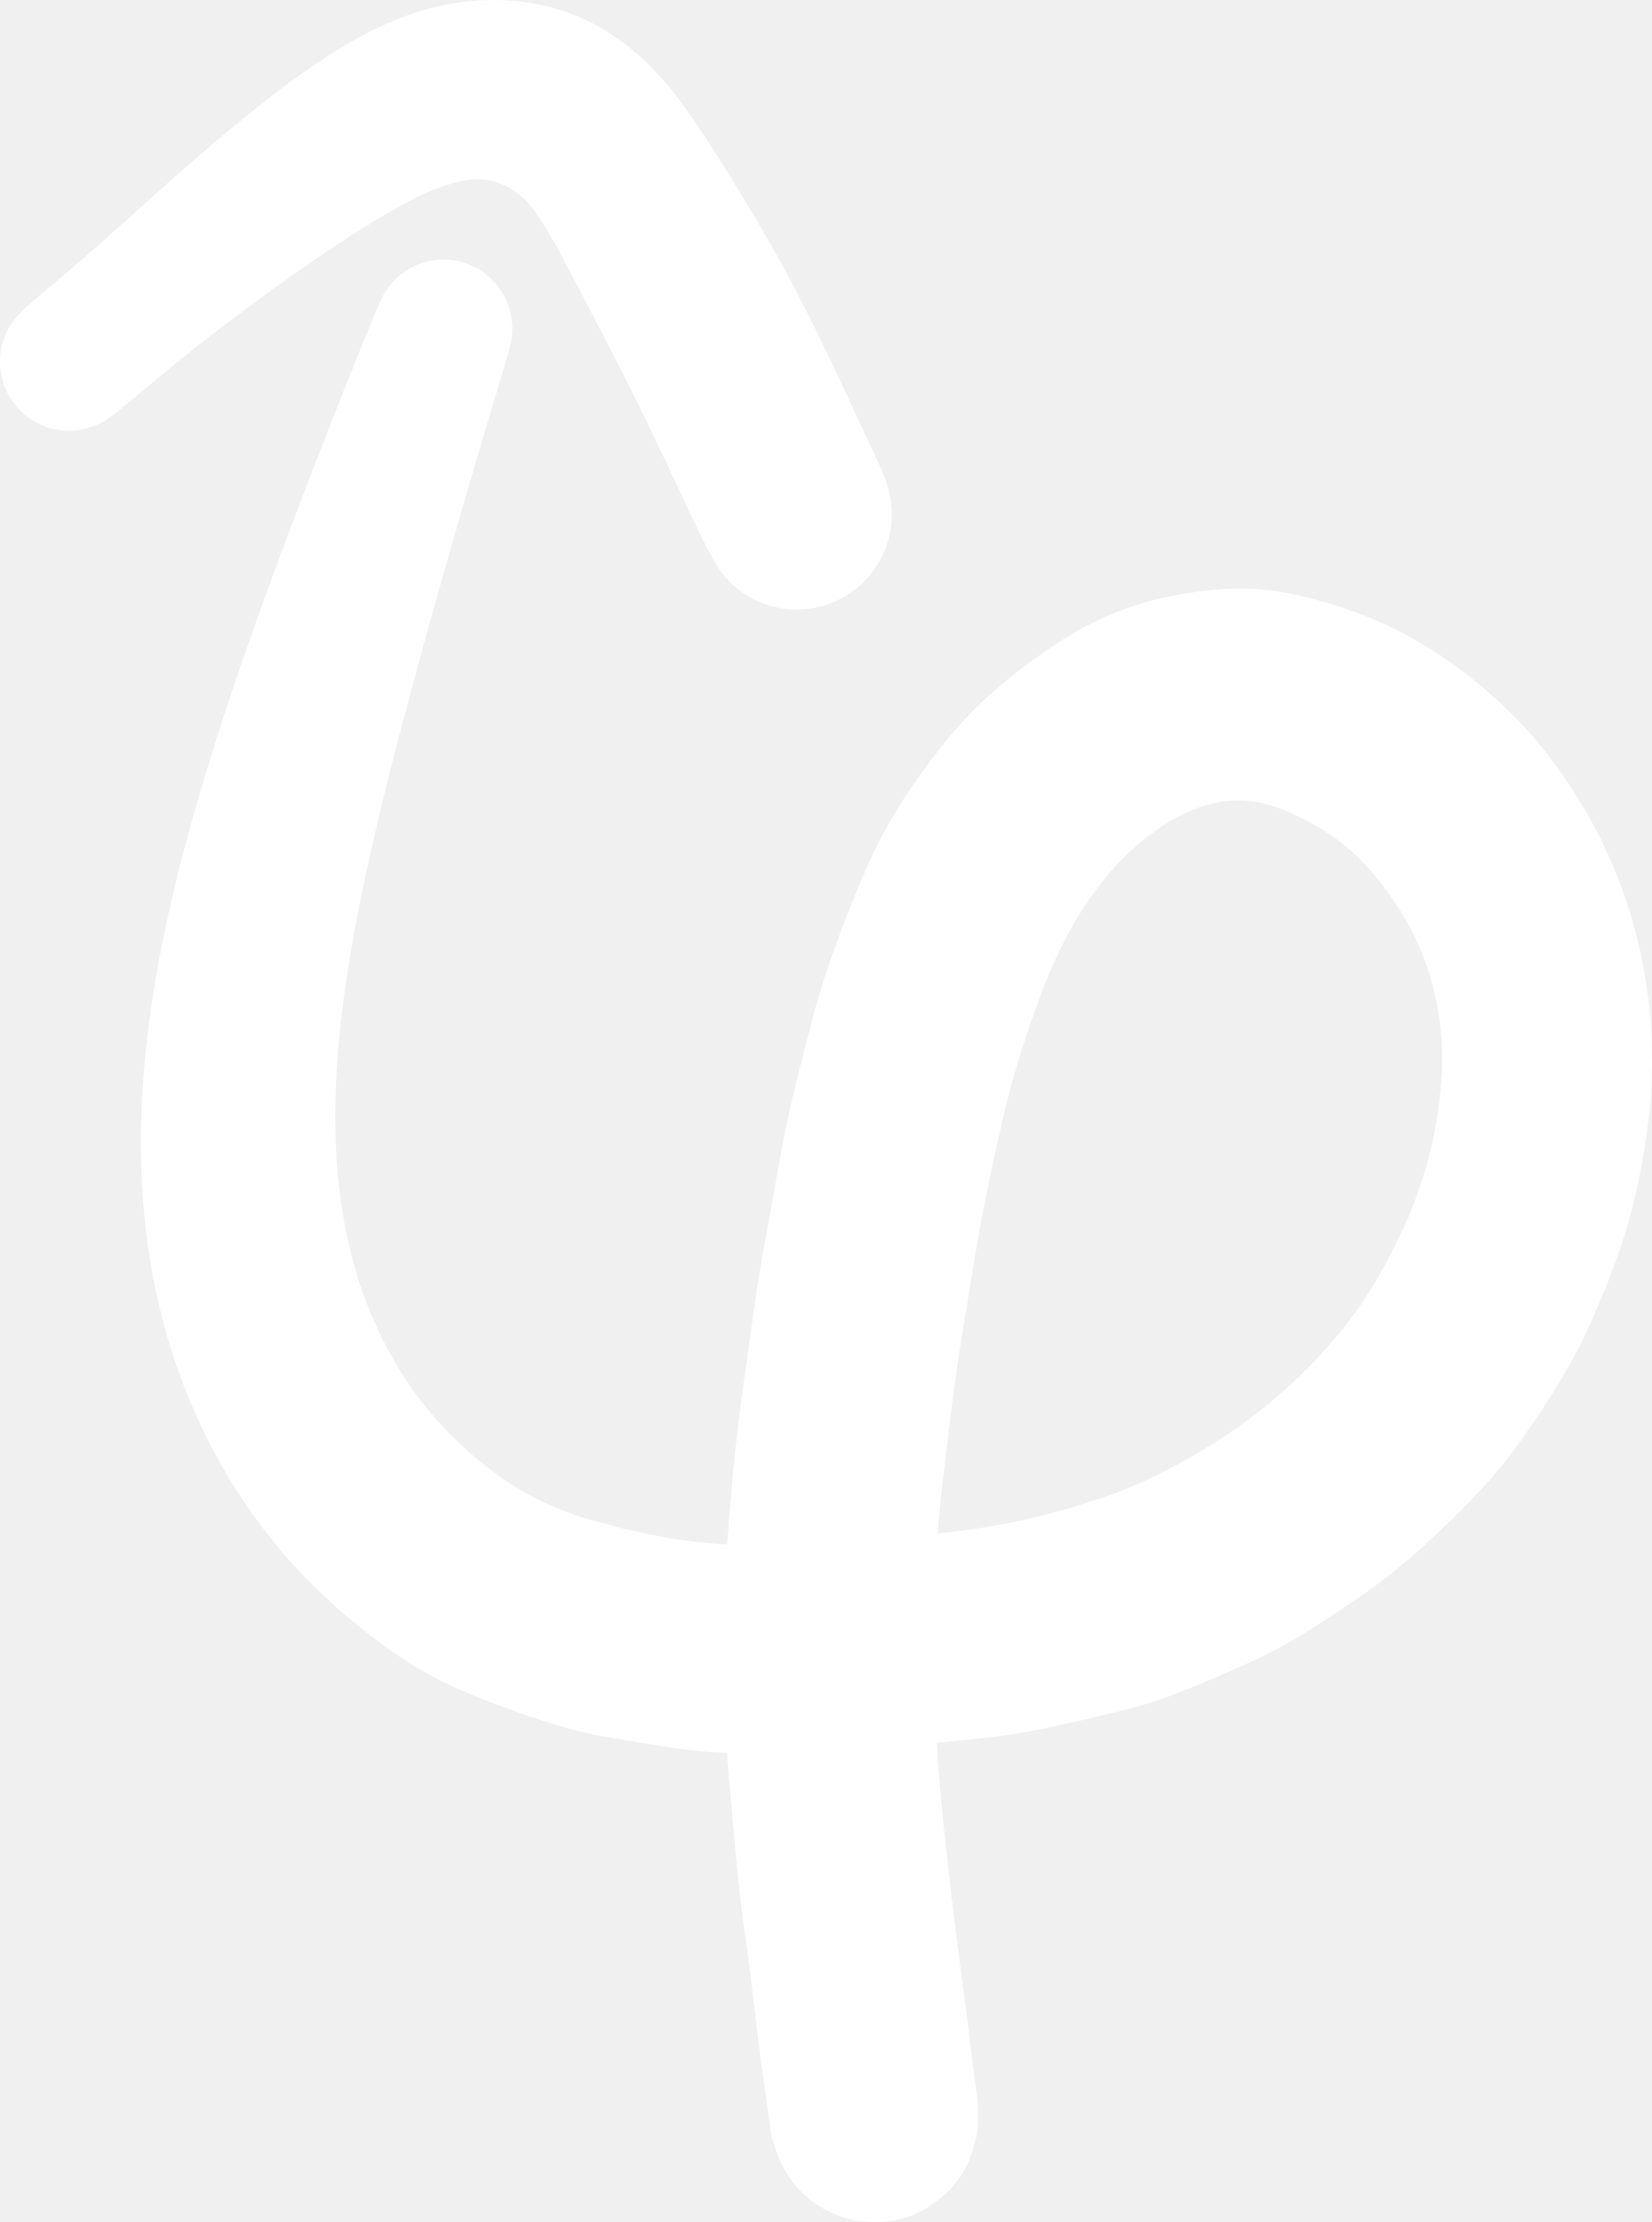
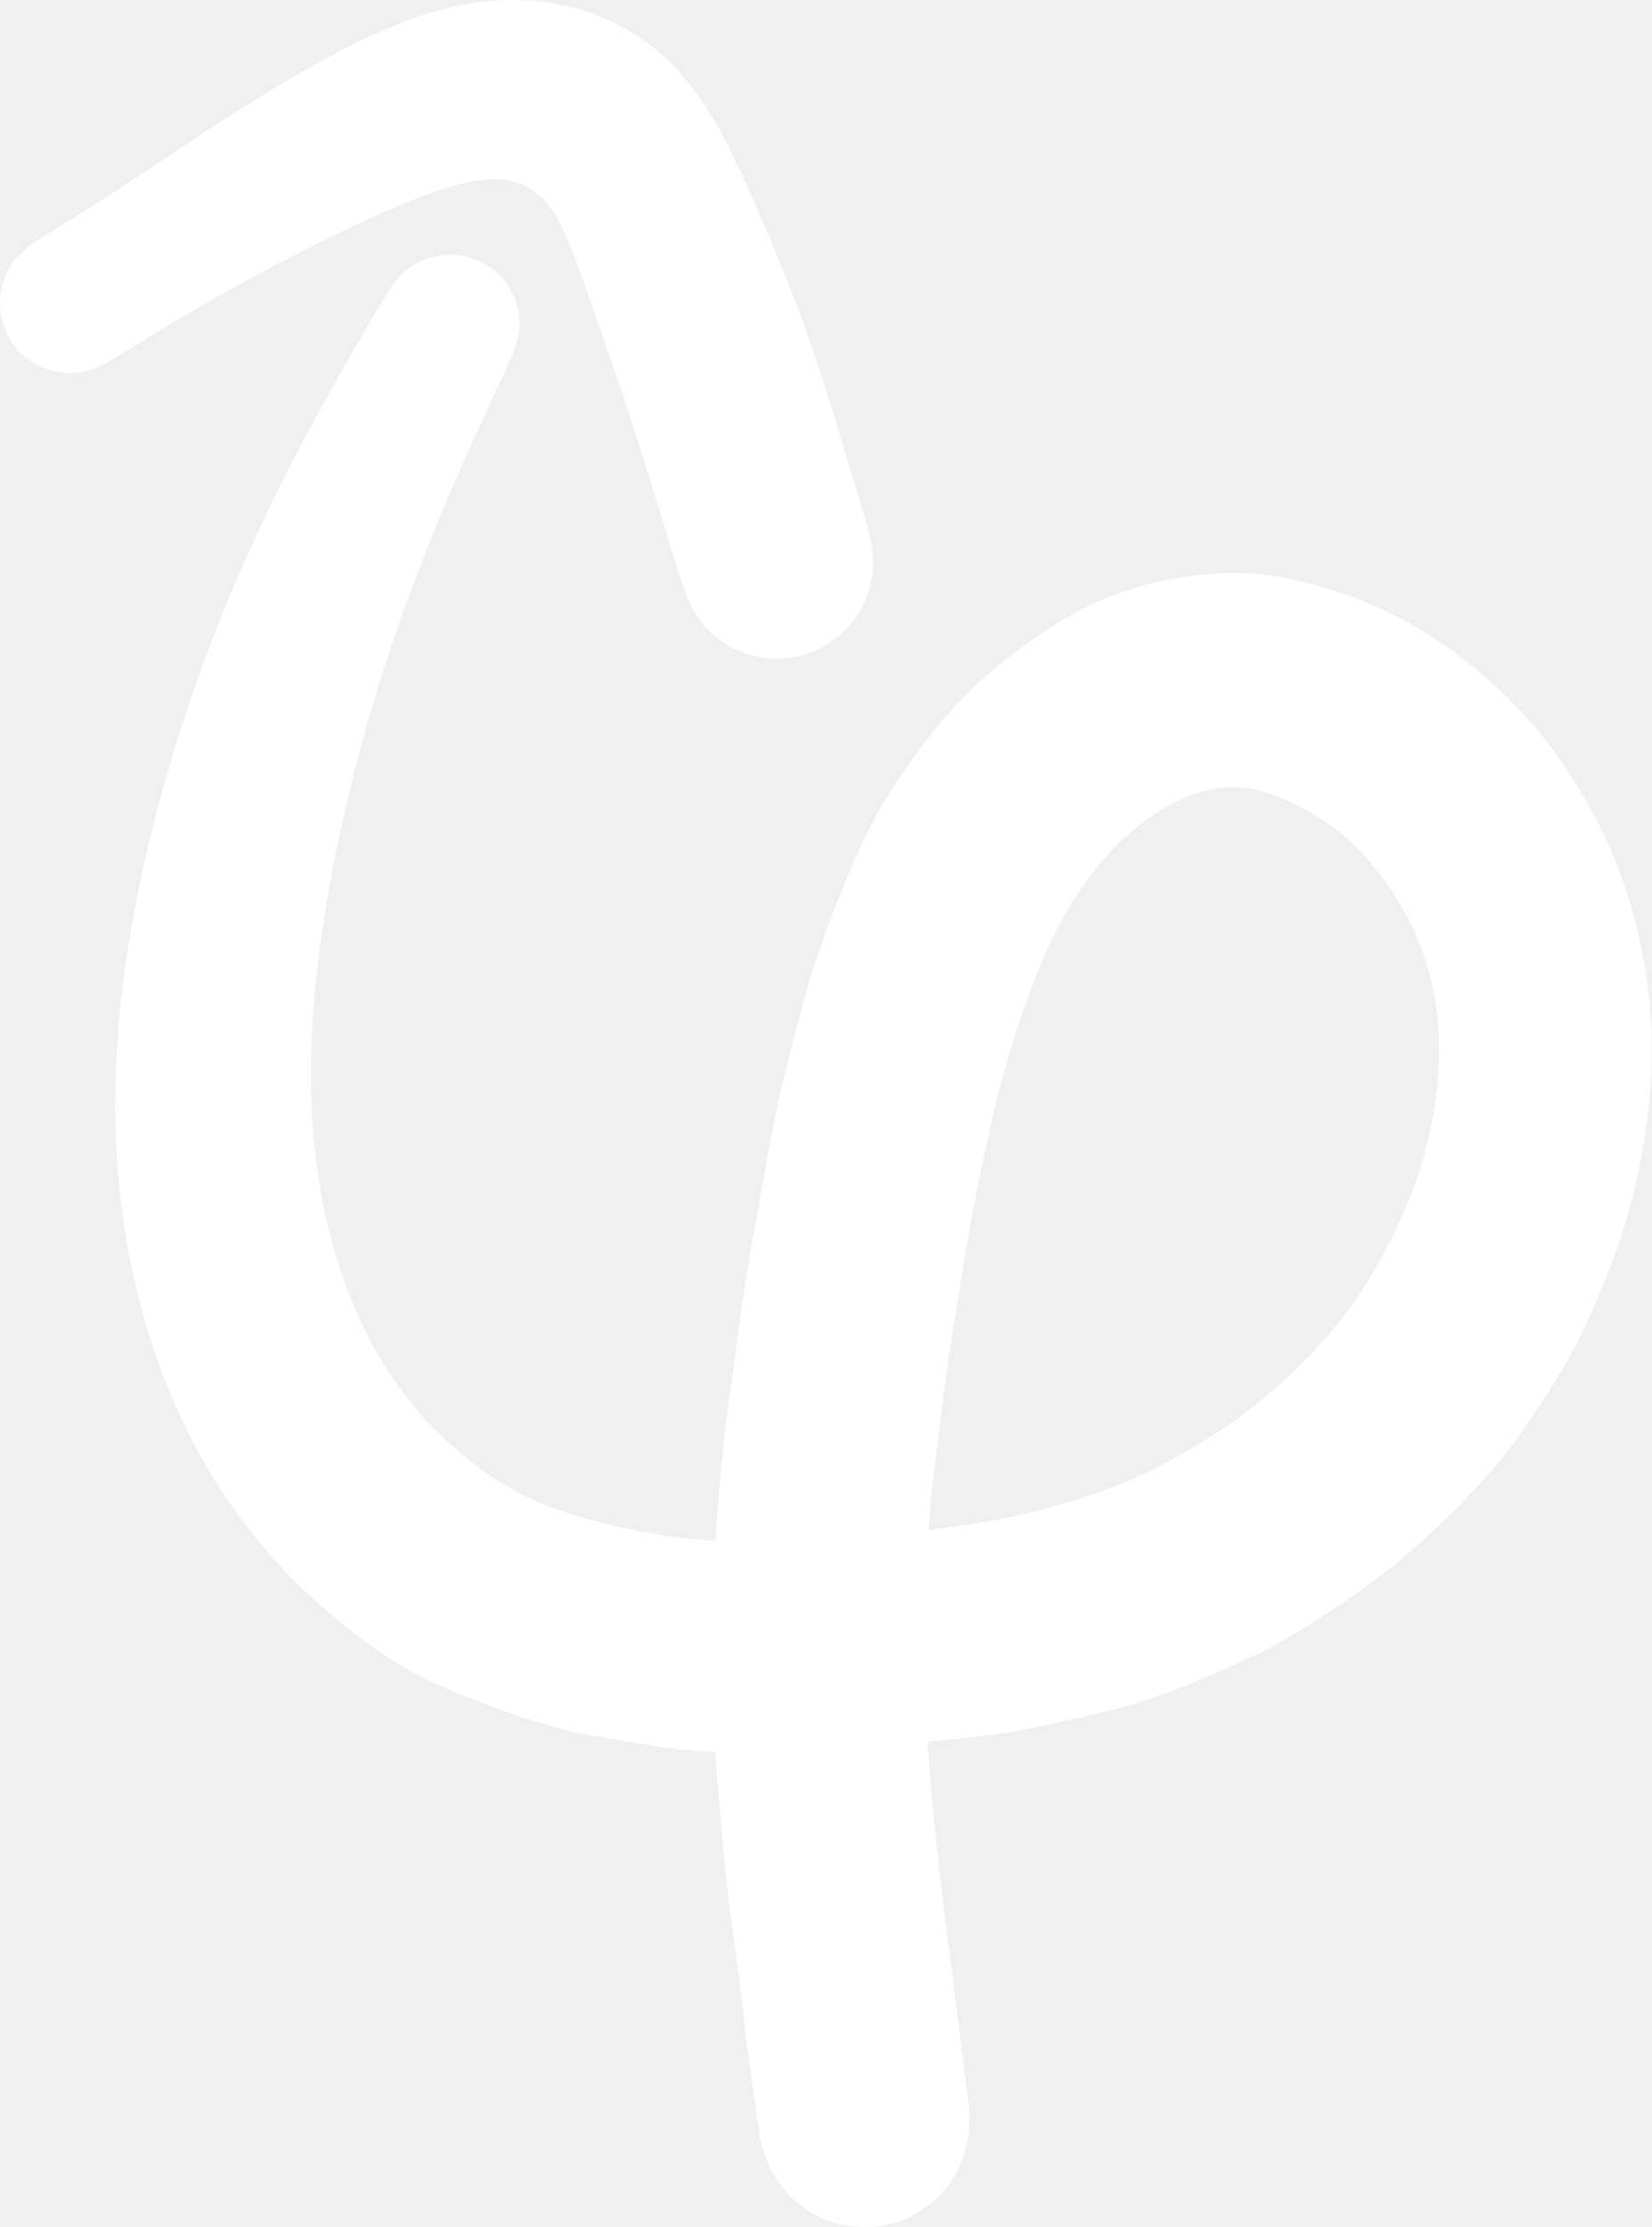
- <svg xmlns="http://www.w3.org/2000/svg" width="261.15" height="351.2" viewBox="0 0 261.15 351.2">
-   <path fill="#ffffff" d="M3.82,48.78 Q9.92,43.63 12.94,41.03 T18.92,35.76 24.87,30.41 30.89,25.1 37.03,19.9 43.34,14.86 49.92,10.1 56.91,5.82 64.45,2.42 72.53,0.4 80.9,0.11 89.14,1.78 96.69,5.45 103.11,10.78 108.38,17.14 112.92,23.9 117.17,30.74 121.27,37.66 125.18,44.72 128.85,51.9 132.32,59.14 135.72,66.4 138.57,72.49 140.29,76.79 140.96,80.61 140.63,84.53 139.29,88.23 137.04,91.45 134.03,93.98 130.48,95.64 126.62,96.33 122.7,96 119.01,94.65 115.77,92.36 112.97,88.78 109.94,82.92 106.53,75.65 103.1,68.44 99.58,61.28 95.97,54.17 92.29,47.09 88.59,40.07 84.67,33.58 79.56,29.21 73.05,28.6 66.16,31.05 59.39,34.79 52.74,39.03 46.19,43.53 39.74,48.19 33.39,52.98 27.17,57.93 21.01,63.04 16.73,66.39 14.19,67.57 11.4,68.07 8.56,67.84 5.89,66.86 3.56,65.22 1.73,63.05 0.52,60.49 0.01,57.68 0.25,54.84 1.22,52.18 2.75,49.94 ZM80.46,55.46 Q79.13,59.87 77.7,64.66 T74.86,74.24 72.07,83.83 69.33,93.43 66.65,103.05 64.05,112.69 61.55,122.34 59.21,132.02 57.09,141.74 55.28,151.5 53.91,161.3 53.12,171.13 53.09,180.94 54,190.66 56.03,200.16 59.33,209.26 63.95,217.74 69.87,225.33 76.94,231.84 84.88,236.92 94.62,240.58 105.31,243.02 116.34,244.17 128.62,244.08 140.74,243.18 151.97,241.94 162.8,240.01 173.94,236.83 184.94,232.11 194.45,226.44 202.73,220.01 210.53,212.13 217.29,202.82 222.57,192.49 226.18,181.63 227.86,170.85 227.45,160.46 224.78,150.63 219.46,141.12 212.16,133.3 203.07,128.07 192.95,126.74 183.49,130.72 175.43,137.93 169.38,146.65 164.93,156.16 161.39,166.34 158.46,177.1 156.05,188.17 153.97,199.5 152.12,210.77 150.48,222.17 149.06,233.8 148.05,245.13 147.59,255.85 147.65,266.36 148.19,277.02 149.12,287.96 150.36,299.21 151.85,311.1 153.44,323.52 154.44,331.35 154.54,335.51 153.52,340.59 150.89,345.17 146.94,348.68 142.08,350.74 136.81,351.13 131.69,349.83 127.26,346.97 123.97,342.83 122.18,337.86 122.07,332.59 123.64,327.55 126.74,323.28 131.05,320.22 136.1,318.7 141.39,318.87 146.33,320.72 150.44,324.05 153.26,328.51 154.5,333.64 154.05,338.91 151.93,343.75 148.38,347.66 143.77,350.23 138.57,351.2 133.34,350.46 128.63,348.08 124.91,344.32 122.62,339.73 121.86,337.18 120.98,330.64 119.31,317.84 117.74,305.5 116.36,293.57 115.28,281.58 114.6,269.56 114.45,257.51 114.86,245.27 115.89,232.68 117.35,220.15 119.03,208.04 120.93,196.22 123.11,184.13 125.71,171.71 128.64,160.27 132.34,148.79 136.86,137.45 142.11,127.47 148.91,117.88 157.19,109.17 167.24,101.6 178.65,95.96 191.49,93.26 205.19,94.08 217.69,98.12 228.65,104.25 238.15,112.04 245.97,121 252.17,130.91 256.86,141.75 259.88,153.34 261.11,165.02 260.69,176.24 258.91,187.22 255.91,197.96 251.8,208.33 246.72,218.13 240.64,227.39 233.46,236.14 225.22,244.21 216.28,251.44 206.93,257.68 197.3,262.87 187.2,267.18 176.47,270.6 165.64,273.08 153.71,274.9 141.08,276.16 128.82,276.95 117.14,277.09 106.23,276.23 95.47,274.47 82.67,270.92 70.53,266.07 61.72,260.85 53.71,254.51 46.42,247.37 40,239.43 34.55,230.8 30.1,221.62 26.67,212.03 24.25,202.15 22.81,192.08 22.28,181.93 22.56,171.79 23.55,161.72 25.14,151.74 27.22,141.87 29.69,132.11 32.47,122.44 35.49,112.86 38.7,103.35 42.06,93.9 45.54,84.5 49.11,75.14 52.74,65.81 56.44,56.51 59.09,49.97 60.5,46.87 62.08,44.6 64.23,42.76 66.79,41.55 69.58,41.04 72.41,41.27 75.08,42.22 77.4,43.83 79.23,45.98 80.45,48.53 80.97,51.33 80.78,54.04 Z" />
+ <svg xmlns="http://www.w3.org/2000/svg" width="257.86" height="347.57" viewBox="0 0 257.86 347.57">
+   <path fill="#ffffff" d="M5.1,37.99 Q11.88,33.78 15.24,31.64 T21.92,27.28 28.58,22.85 35.3,18.46 42.12,14.18 49.09,10.11 56.28,6.35 63.81,3.11 71.76,0.83 80.04,0 88.37,0.92 96.29,3.76 103.24,8.49 108.83,14.7 113.13,21.74 116.64,29.06 119.86,36.44 122.93,43.89 125.78,51.43 128.37,59.06 130.76,66.74 133.07,74.41 135.02,80.85 136.12,85.38 136.22,89.26 135.33,93.07 133.47,96.53 130.77,99.39 127.44,101.46 123.68,102.59 119.76,102.71 115.94,101.82 112.47,99.96 109.59,97.24 107.34,93.3 105.2,87.05 102.87,79.36 100.5,71.74 98.06,64.15 95.52,56.59 92.89,49.05 90.24,41.58 87.29,34.6 82.86,29.53 76.53,27.98 69.37,29.41 62.11,32.15 54.9,35.39 47.78,38.89 40.73,42.58 33.76,46.41 26.89,50.41 20.06,54.58 15.35,57.27 12.65,58.07 9.82,58.17 7.05,57.53 4.53,56.19 2.45,54.24 0.96,51.81 0.15,49.09 0.05,46.26 0.69,43.49 2.03,40.97 3.87,38.97 ZM78.64,58.42 Q74.41,67.46 72.39,72.01 T68.48,81.15 64.83,90.39 61.47,99.74 58.44,109.2 55.75,118.76 53.42,128.4 51.47,138.12 49.93,147.9 48.91,157.72 48.54,167.56 48.94,177.37 50.26,187.07 52.6,196.54 56.03,205.63 60.66,214.11 66.57,221.7 73.65,228.21 81.59,233.29 91.33,236.95 102.02,239.39 113.05,240.54 125.33,240.45 137.45,239.55 148.68,238.31 159.51,236.38 170.65,233.2 181.65,228.48 191.16,222.81 199.44,216.38 207.24,208.5 214,199.19 219.29,188.86 222.9,178 224.57,167.22 224.16,156.83 221.49,147 216.17,137.49 208.87,129.67 199.78,124.44 189.66,123.11 180.2,127.09 172.14,134.3 166.09,143.02 161.64,152.53 158.1,162.71 155.17,173.47 152.76,184.54 150.68,195.87 148.83,207.14 147.19,218.54 145.77,230.17 144.76,241.5 144.3,252.22 144.36,262.73 144.9,273.39 145.83,284.33 147.07,295.58 148.56,307.47 150.15,319.89 151.15,327.72 151.25,331.88 150.23,336.96 147.6,341.54 143.65,345.05 138.79,347.11 133.52,347.5 128.4,346.2 123.97,343.34 120.68,339.2 118.89,334.23 118.78,328.96 120.35,323.92 123.45,319.65 127.76,316.59 132.81,315.07 138.1,315.24 143.04,317.09 147.15,320.42 149.97,324.88 151.21,330.01 150.76,335.28 148.64,340.12 145.09,344.03 140.48,346.6 135.28,347.57 130.05,346.83 125.34,344.45 121.62,340.69 119.33,336.1 118.57,333.55 117.69,327.01 116.02,314.21 114.45,301.87 113.07,289.94 111.99,277.95 111.31,265.93 111.16,253.88 111.57,241.64 112.6,229.05 114.06,216.52 115.74,204.41 117.64,192.59 119.82,180.5 122.42,168.08 125.35,156.64 129.05,145.16 133.57,133.82 138.82,123.84 145.62,114.25 153.9,105.54 163.95,97.97 175.36,92.33 188.2,89.63 201.9,90.45 214.4,94.49 225.36,100.62 234.86,108.41 242.68,117.37 248.88,127.28 253.57,138.12 256.59,149.71 257.82,161.39 257.4,172.61 255.62,183.59 252.62,194.33 248.51,204.7 243.43,214.5 237.35,223.76 230.17,232.51 221.93,240.58 212.99,247.81 203.64,254.05 194.01,259.24 183.91,263.55 173.18,266.97 162.35,269.45 150.42,271.27 137.79,272.53 125.53,273.32 113.85,273.46 102.94,272.6 92.18,270.84 79.38,267.29 67.25,262.44 58.44,257.22 50.43,250.88 43.14,243.74 36.71,235.8 31.26,227.17 26.8,218.01 23.3,208.45 20.71,198.61 18.99,188.6 18.12,178.49 18.04,168.35 18.68,158.24 19.95,148.21 21.75,138.28 24.01,128.45 26.69,118.73 29.76,109.13 33.2,99.67 37,90.34 41.14,81.16 45.6,72.15 50.33,63.27 55.26,54.52 59.25,47.72 61.54,44.16 63.46,42.16 65.88,40.69 68.59,39.9 71.41,39.82 74.17,40.48 76.66,41.84 78.71,43.79 80.19,46.21 80.99,48.93 81.03,51.84 79.76,55.85 Z" />
</svg>
